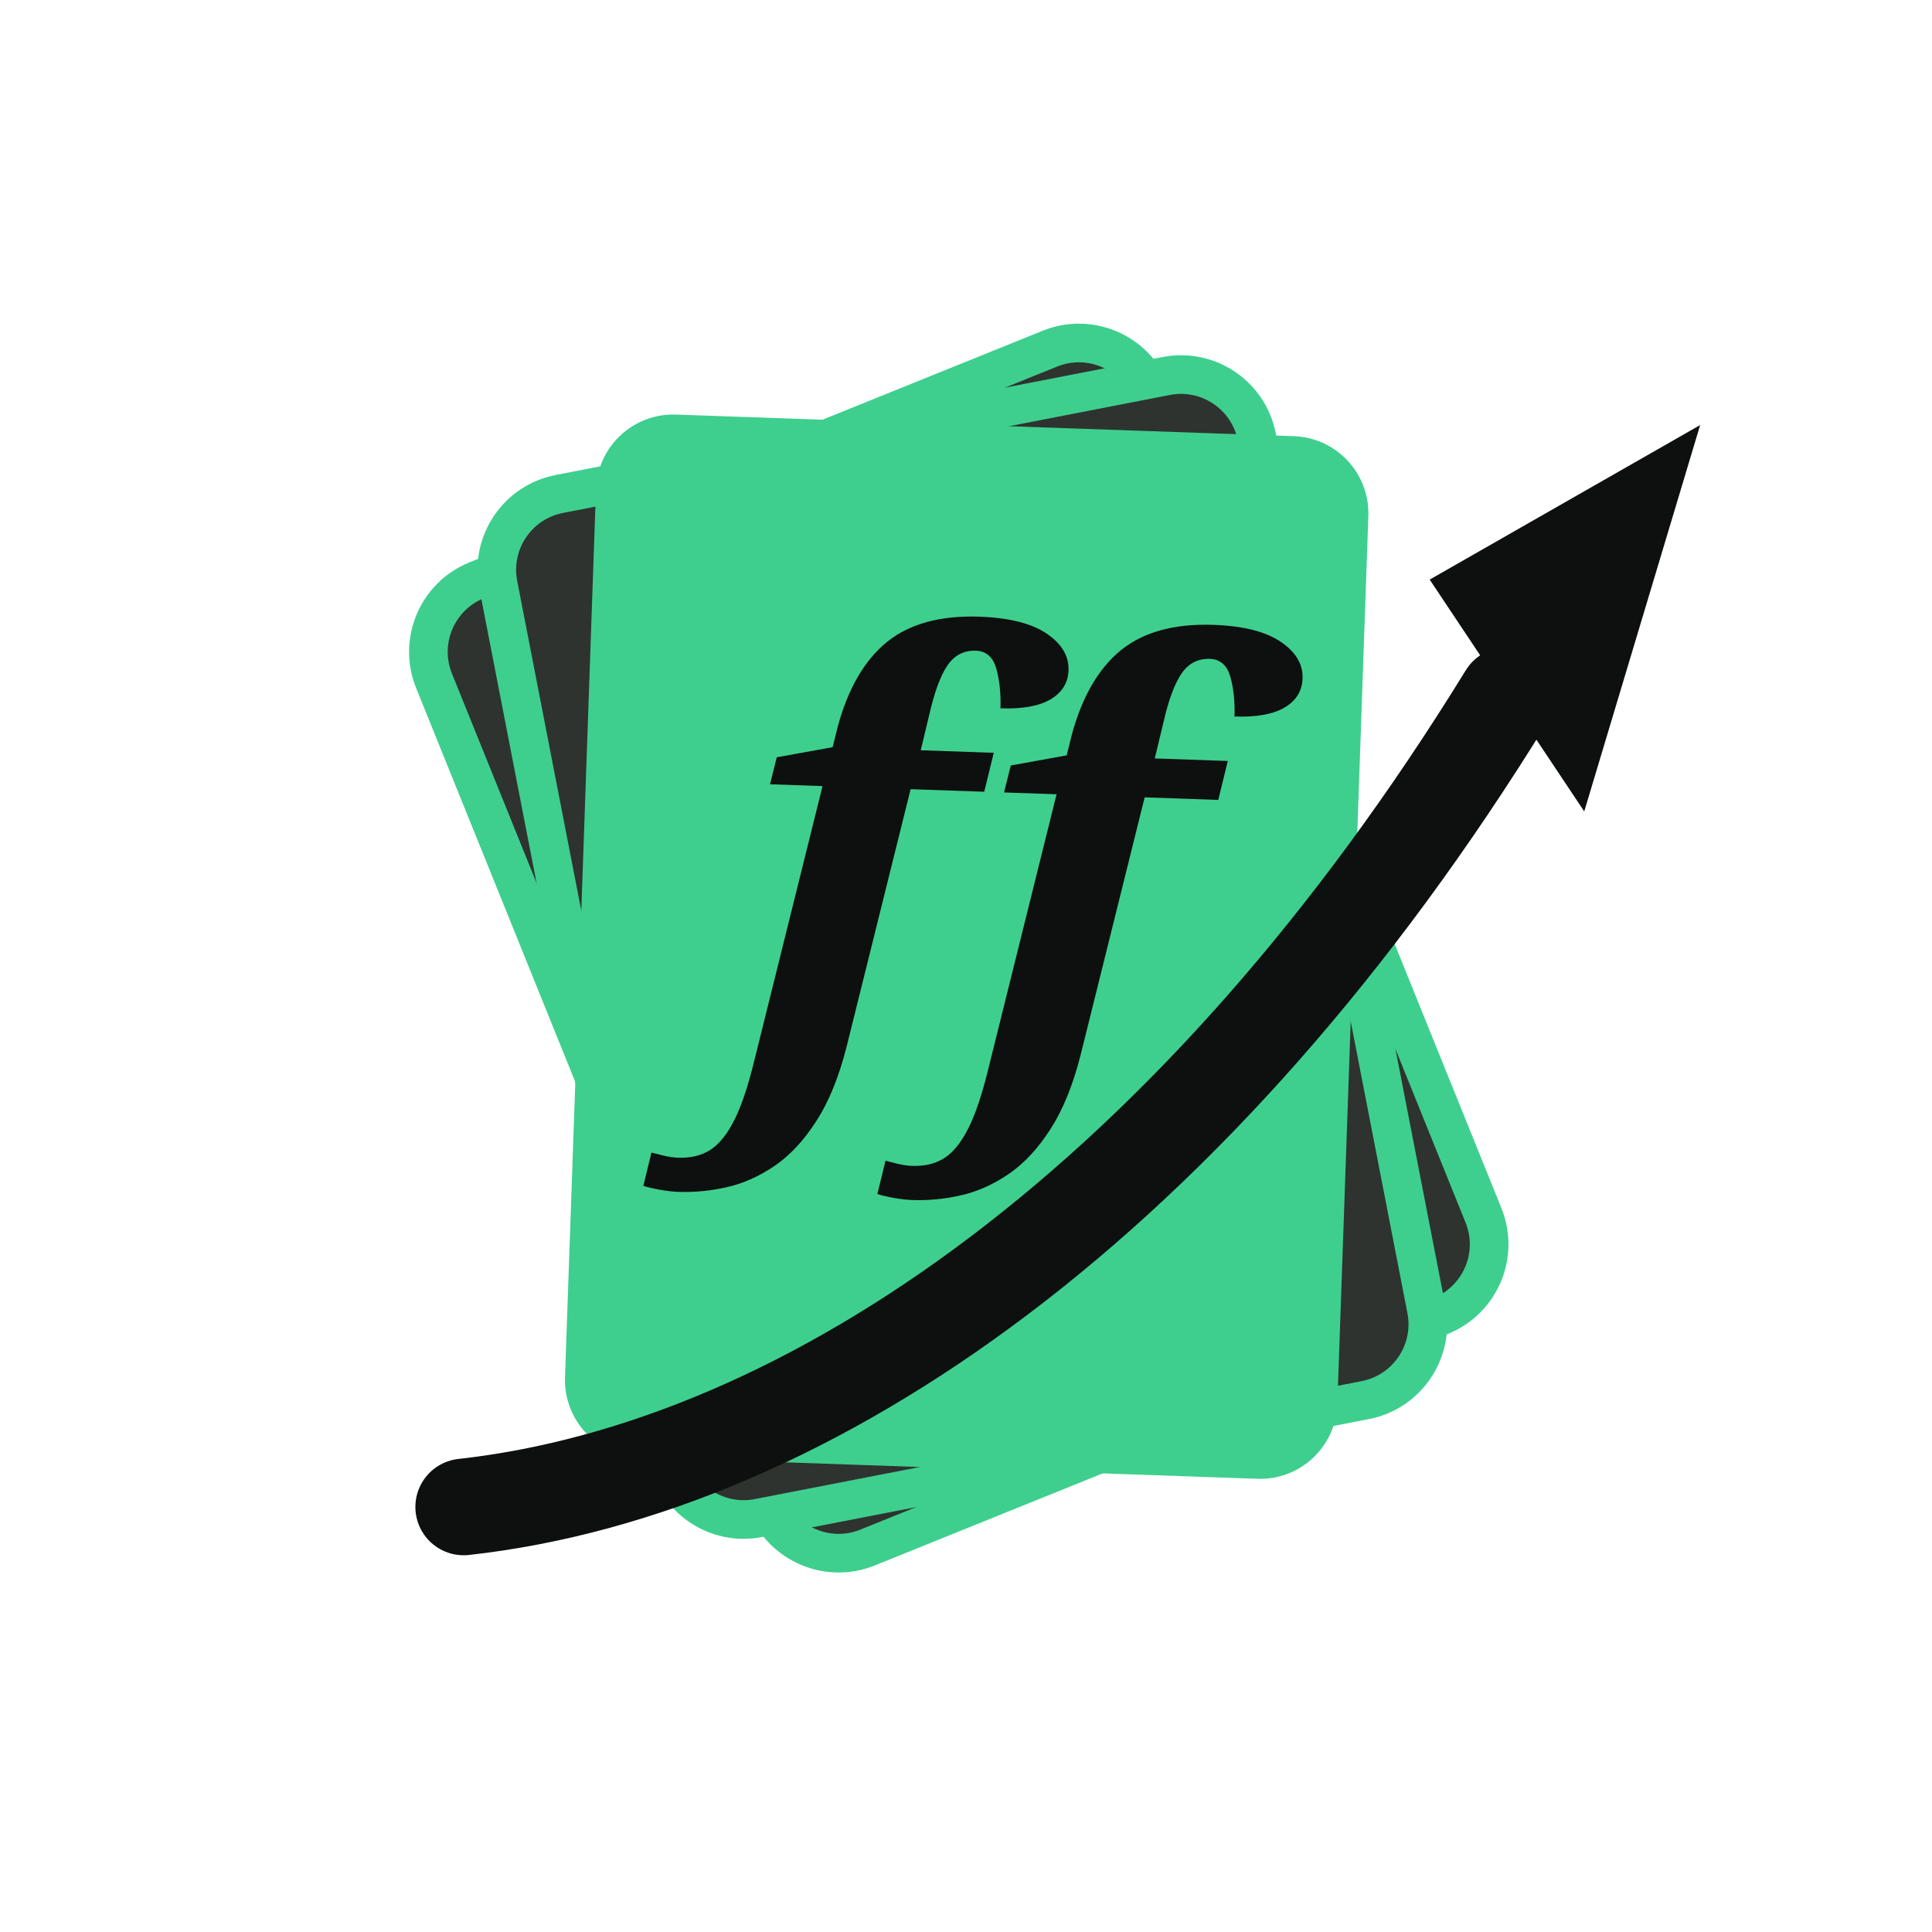
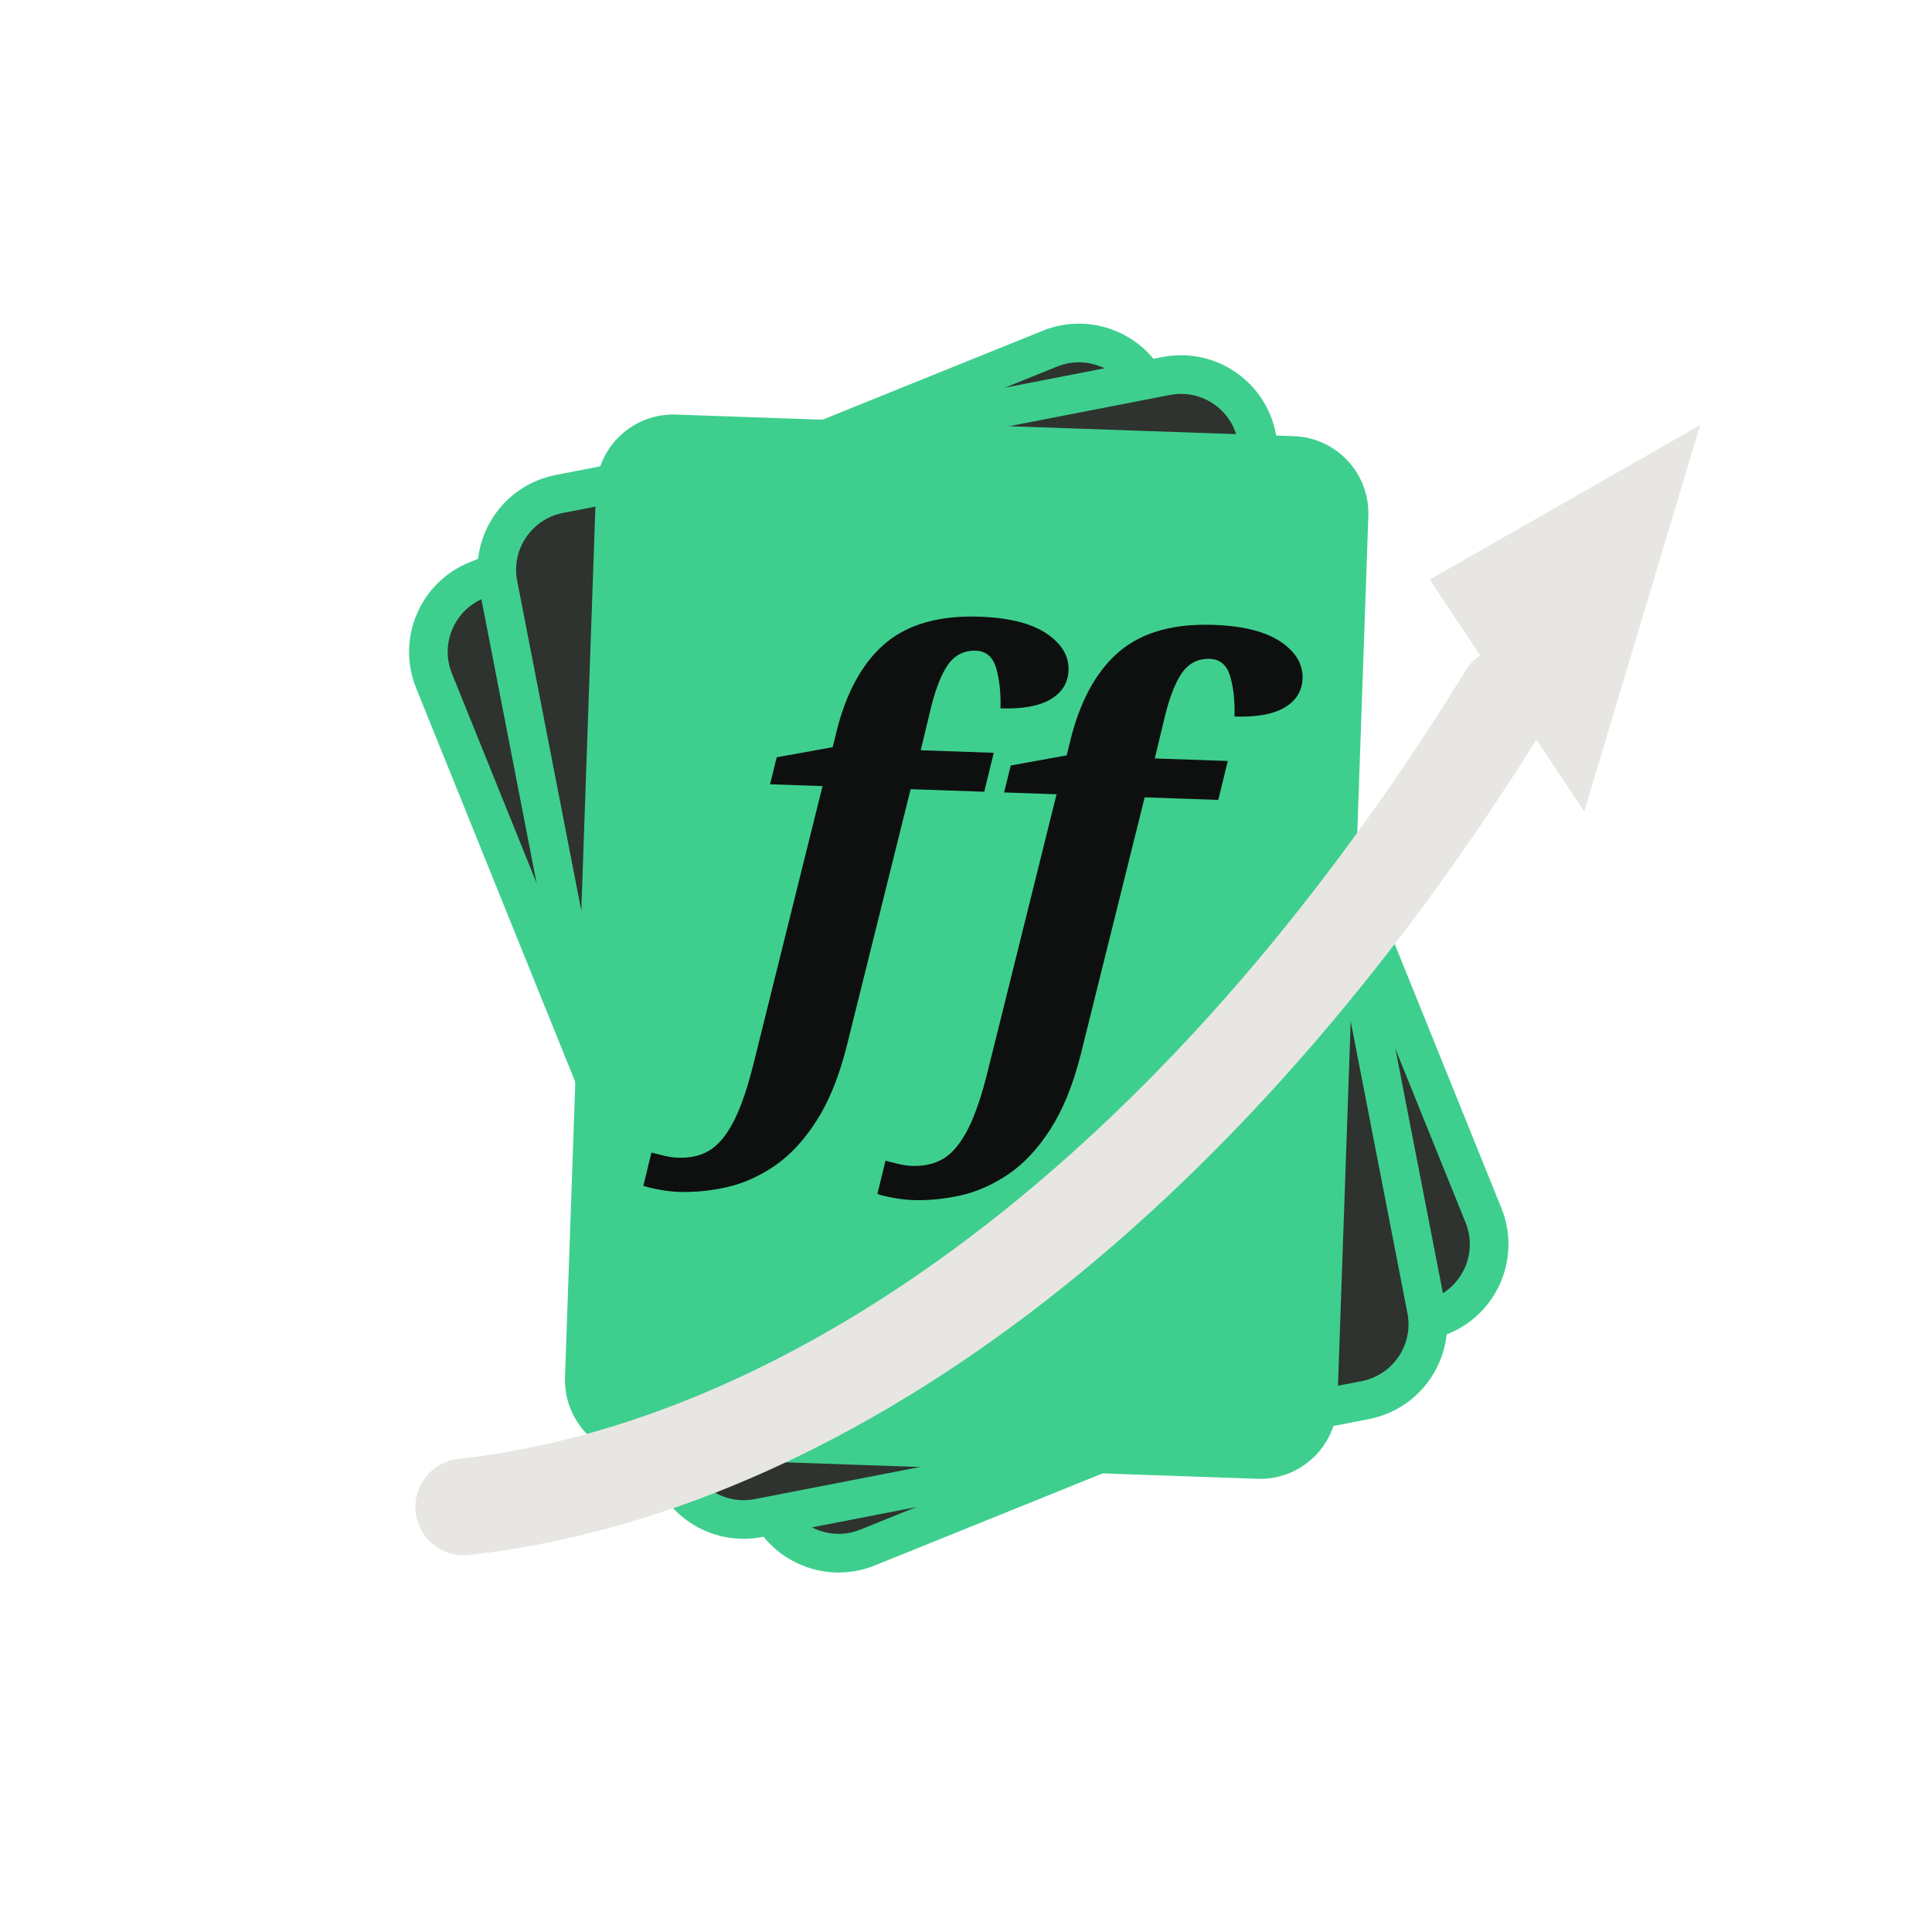
<svg xmlns="http://www.w3.org/2000/svg" viewBox="0 0 100 100" width="100" height="100">
  <rect x="30" y="22" width="40" height="54" rx="4" fill="#2E332F" stroke="#3ECF8E" stroke-width="2" transform="rotate(-22 50 50)" />
  <rect x="30" y="22" width="40" height="54" rx="4" fill="#2E332F" stroke="#3ECF8E" stroke-width="2" transform="rotate(-11 50 50)" />
  <rect x="30" y="22" width="40" height="54" rx="4" fill="#3ECF8E" transform="rotate(2 50 50)" />
  <text x="50" y="55" text-anchor="middle" font-family="Georgia,'Noto Serif',serif" font-style="italic" font-weight="700" font-size="30" fill="#0E100F" transform="rotate(2 50 50)">ff</text>
-   <path d="M24 78 C 42 76, 62 62, 78 36" fill="none" stroke="#0E100F" stroke-width="5" stroke-linecap="round" />
-   <polygon points="74,30 88,22 82,42" fill="#0E100F" />
+   <path d="M24 78 C 42 76, 62 62, 78 36" fill="none" stroke="#E8E6E3" stroke-width="5" stroke-linecap="round" />
+   <polygon points="74,30 88,22 82,42" fill="#E8E6E3" />
</svg>
